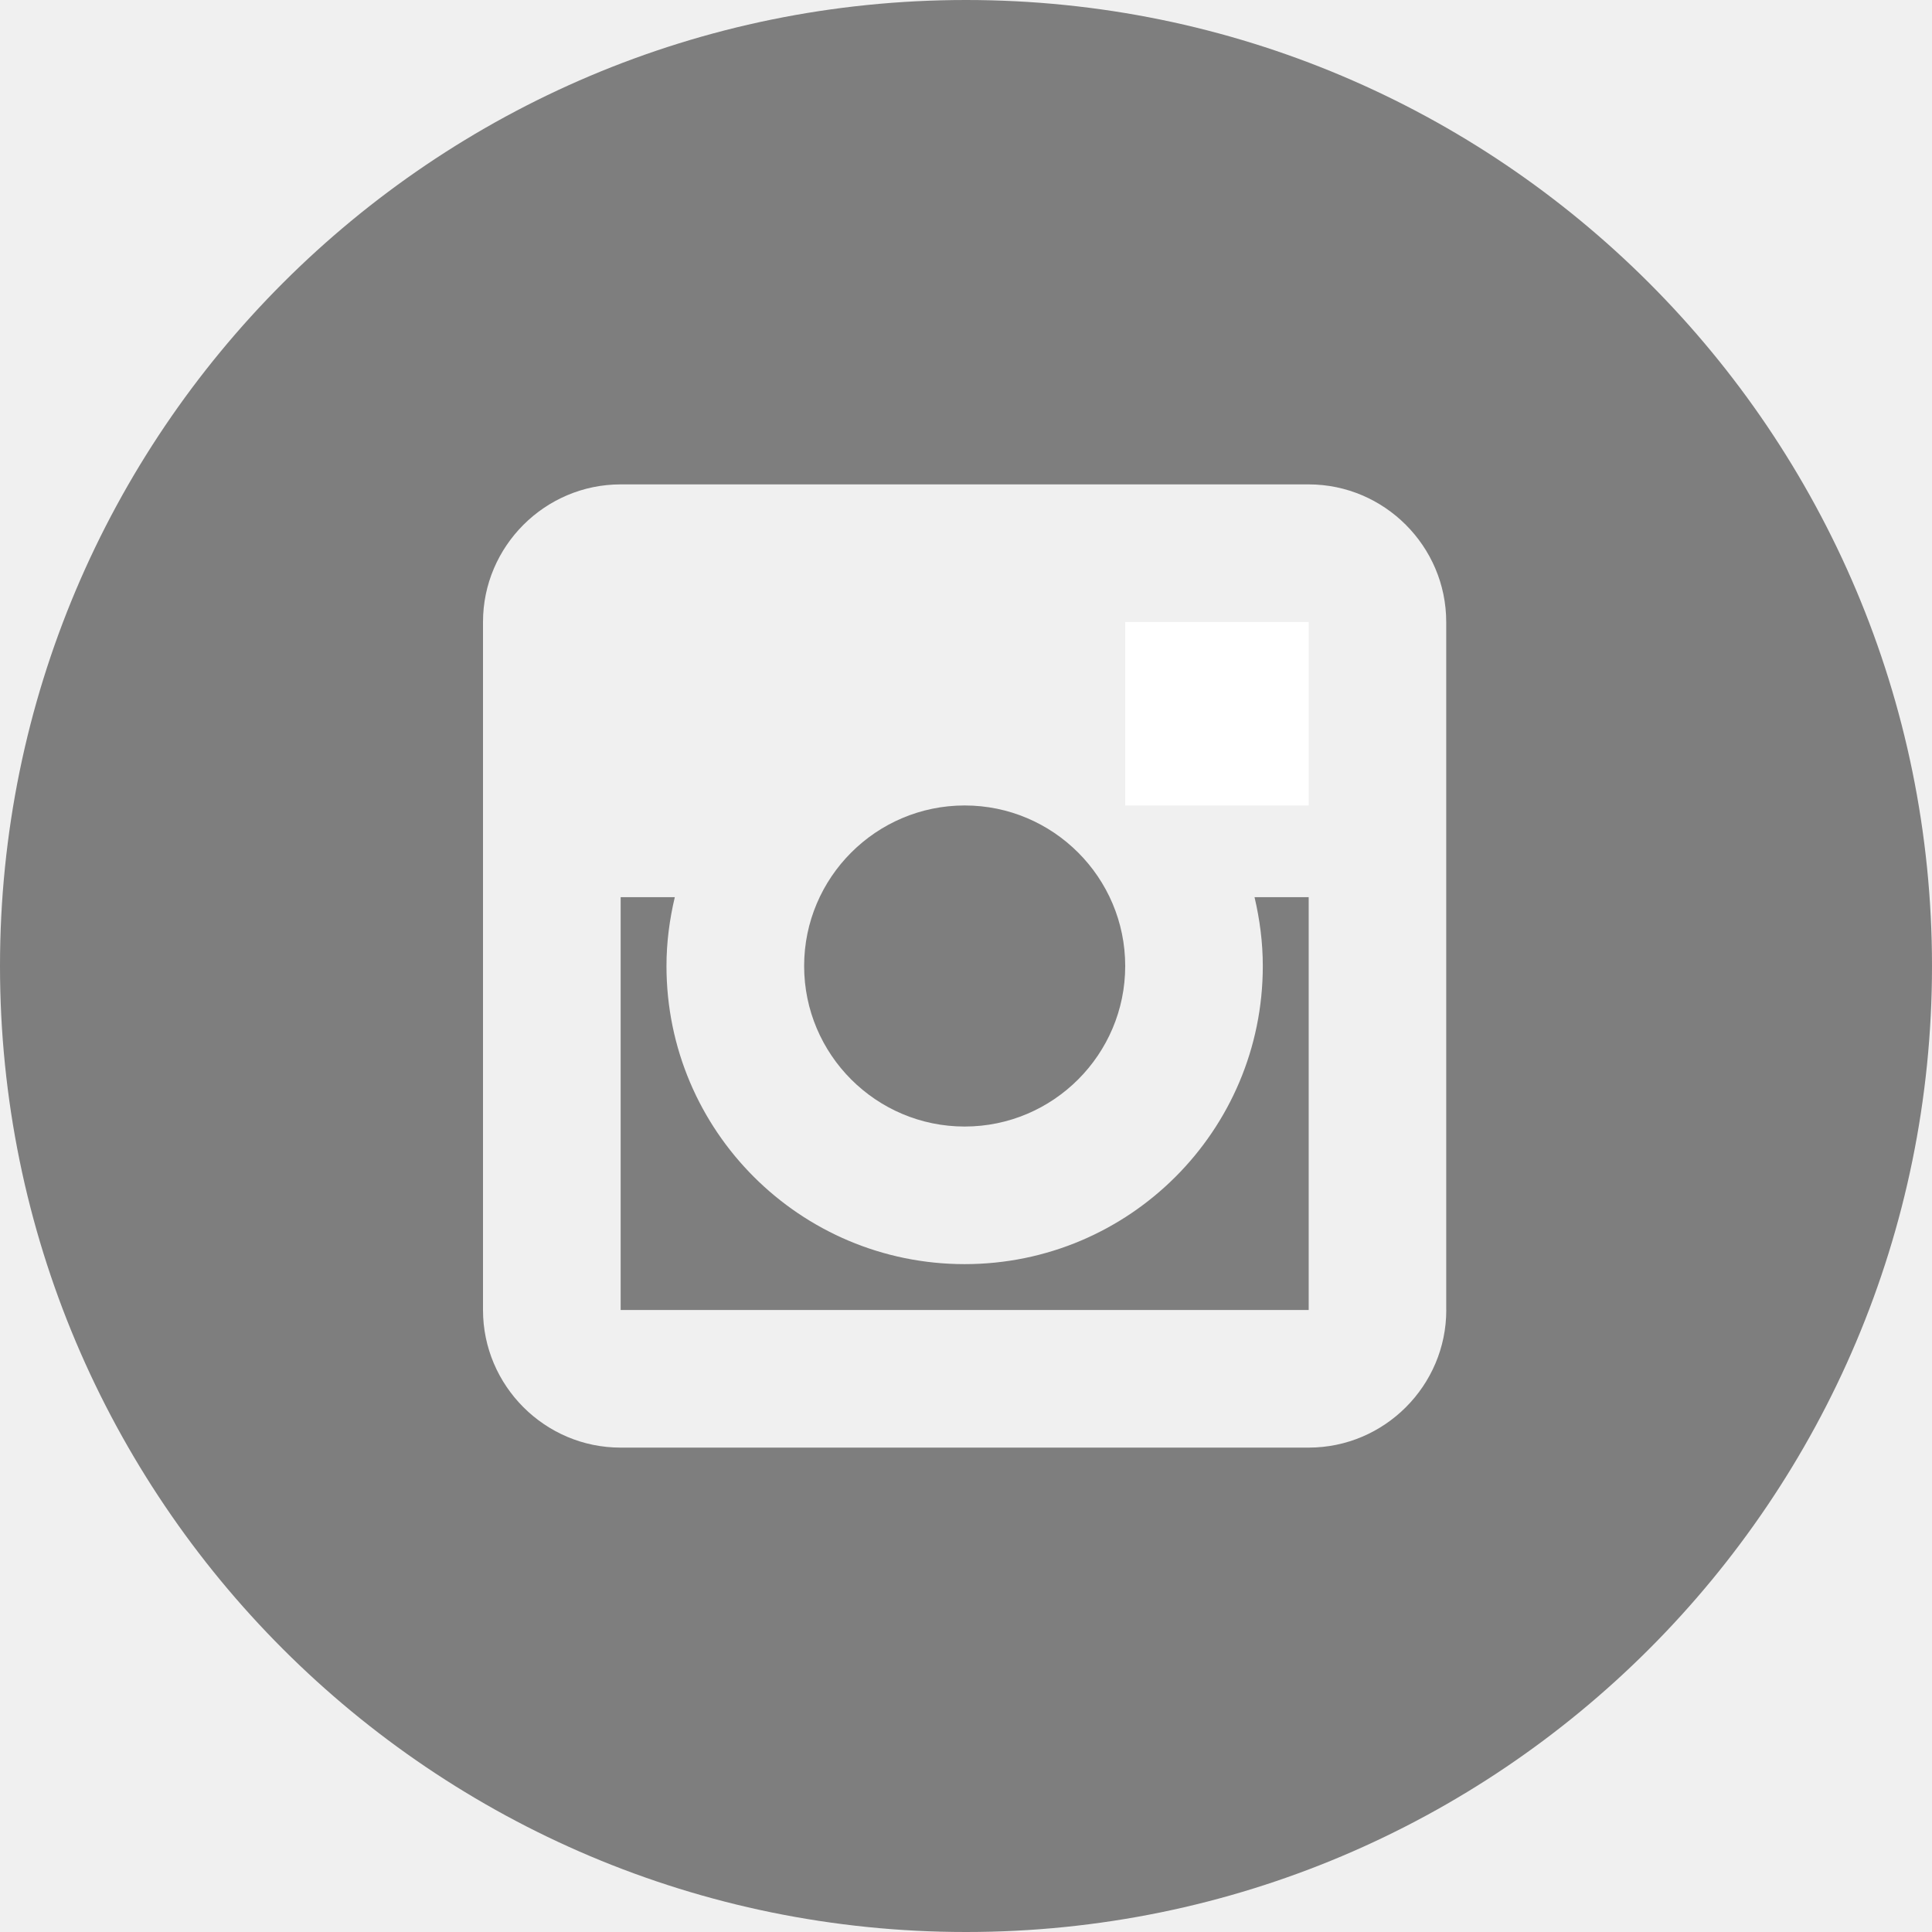
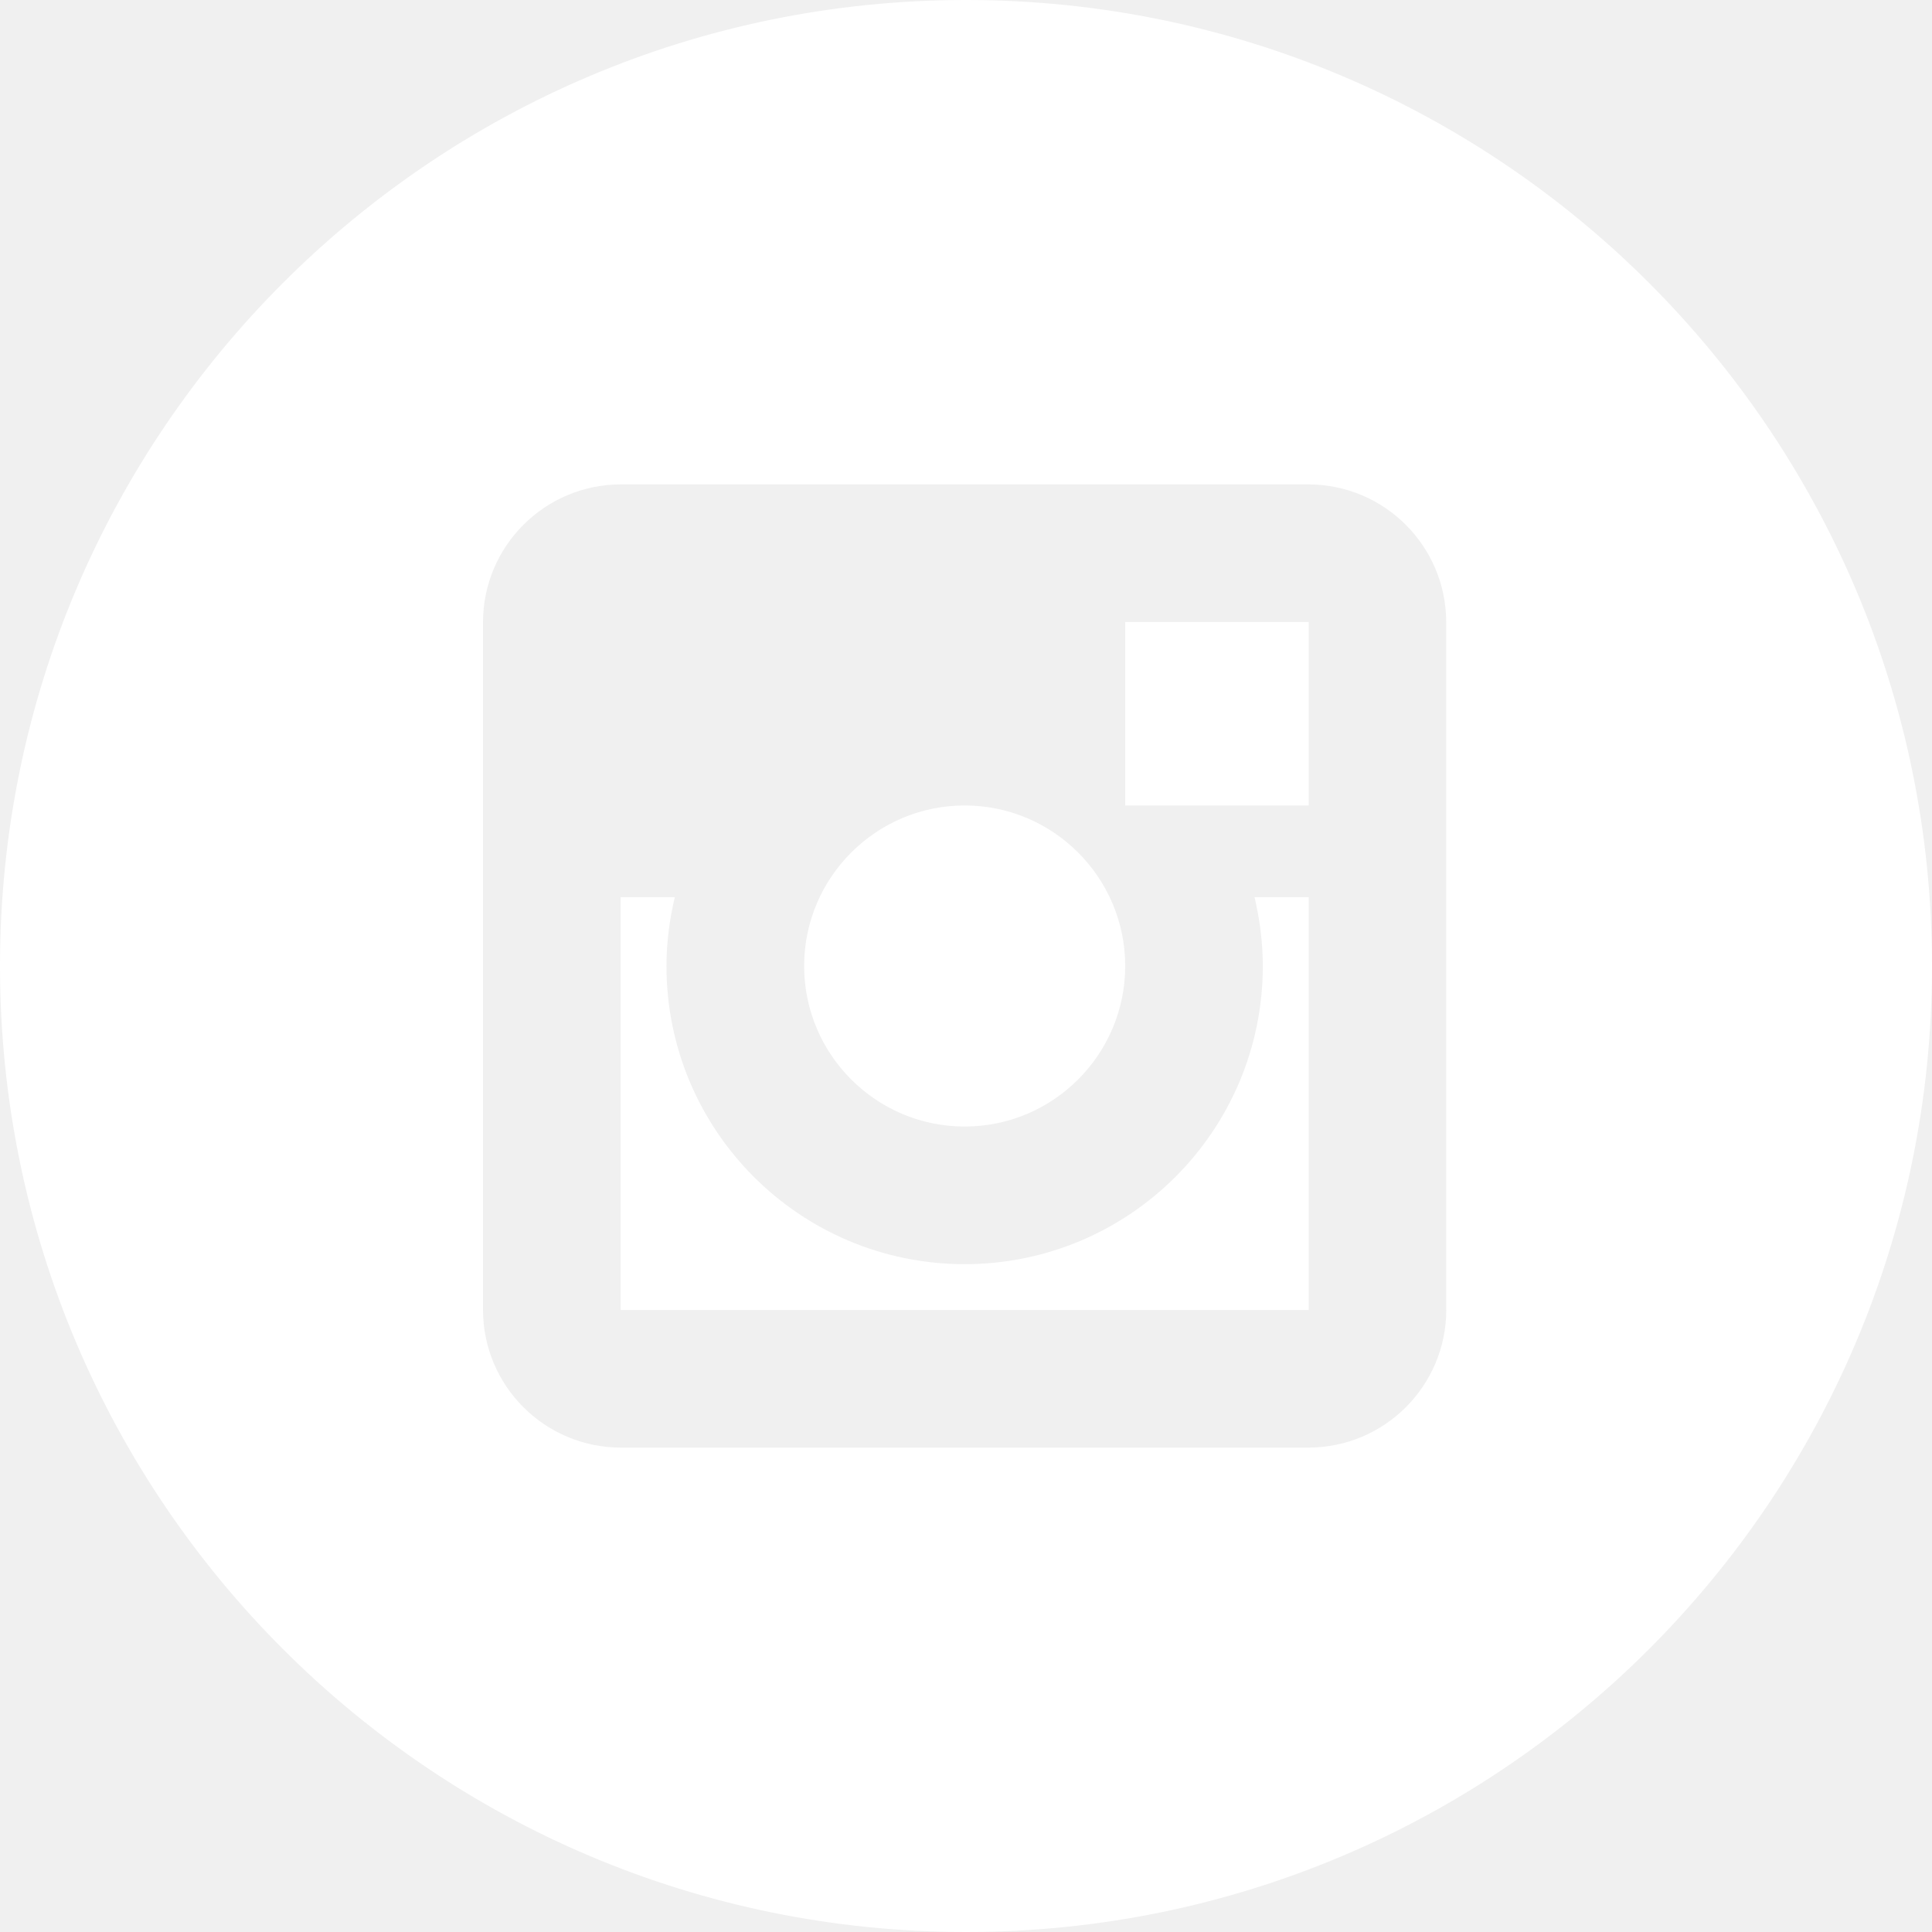
- <svg xmlns="http://www.w3.org/2000/svg" version="1.1" id="Layer_1" x="0px" y="0px" width="32px" height="32px" viewBox="0 0 32 32" enable-background="new 0 0 32 32" xml:space="preserve">
-   <g>
-     <path fill="#7e7e7e" d="M20.916,16c0,2.728-2.211,4.938-4.938,4.938S11.039,18.728,11.039,16c0-0.394,0.051-0.773,0.138-1.14   h-0.897v6.838h11.396V14.86h-0.897C20.865,15.227,20.916,15.606,20.916,16z" />
-     <path fill="#7e7e7e" d="M15.978,18.659c1.466,0,2.659-1.193,2.659-2.659s-1.193-2.659-2.659-2.659   c-1.466,0-2.659,1.193-2.659,2.659S14.511,18.659,15.978,18.659z" />
-     <rect x="18.637" y="10.302" fill="#FFFFFF" width="3.039" height="3.039" />
-     <path fill="#7e7e7e" d="M16,0C7.164,0,0,7.164,0,16c0,8.837,7.164,16,16,16c8.837,0,16-7.163,16-16C32,7.164,24.837,0,16,0z    M23.955,21.698c0,1.254-1.025,2.279-2.279,2.279H10.279C9.026,23.978,8,22.952,8,21.698V10.302c0-1.253,1.026-2.279,2.279-2.279   h11.396c1.254,0,2.279,1.026,2.279,2.279V21.698z" />
+ <svg xmlns="http://www.w3.org/2000/svg" width="32" height="32" viewBox="0 0 32 32">
+   <g fill="#FFF">
+     <path d="M20.916 16a4.938 4.938 0 1 1-9.877 0c0-.394.051-.773.138-1.14h-.897v6.838h11.396V14.86h-.897c.086.367.137.746.137 1.14z" />
+     <path d="M15.978 18.659c1.466 0 2.659-1.193 2.659-2.659s-1.193-2.659-2.659-2.659c-1.466 0-2.659 1.193-2.659 2.659s1.192 2.659 2.659 2.659zM18.637 10.302h3.039v3.039h-3.039z" />
+     <path d="M16 0C7.164 0 0 7.164 0 16c0 8.837 7.164 16 16 16 8.837 0 16-7.163 16-16 0-8.836-7.163-16-16-16zm7.955 21.698a2.285 2.285 0 0 1-2.279 2.279H10.279A2.285 2.285 0 0 1 8 21.698V10.302a2.286 2.286 0 0 1 2.279-2.279h11.396a2.286 2.286 0 0 1 2.279 2.279v11.396z" />
  </g>
</svg>
